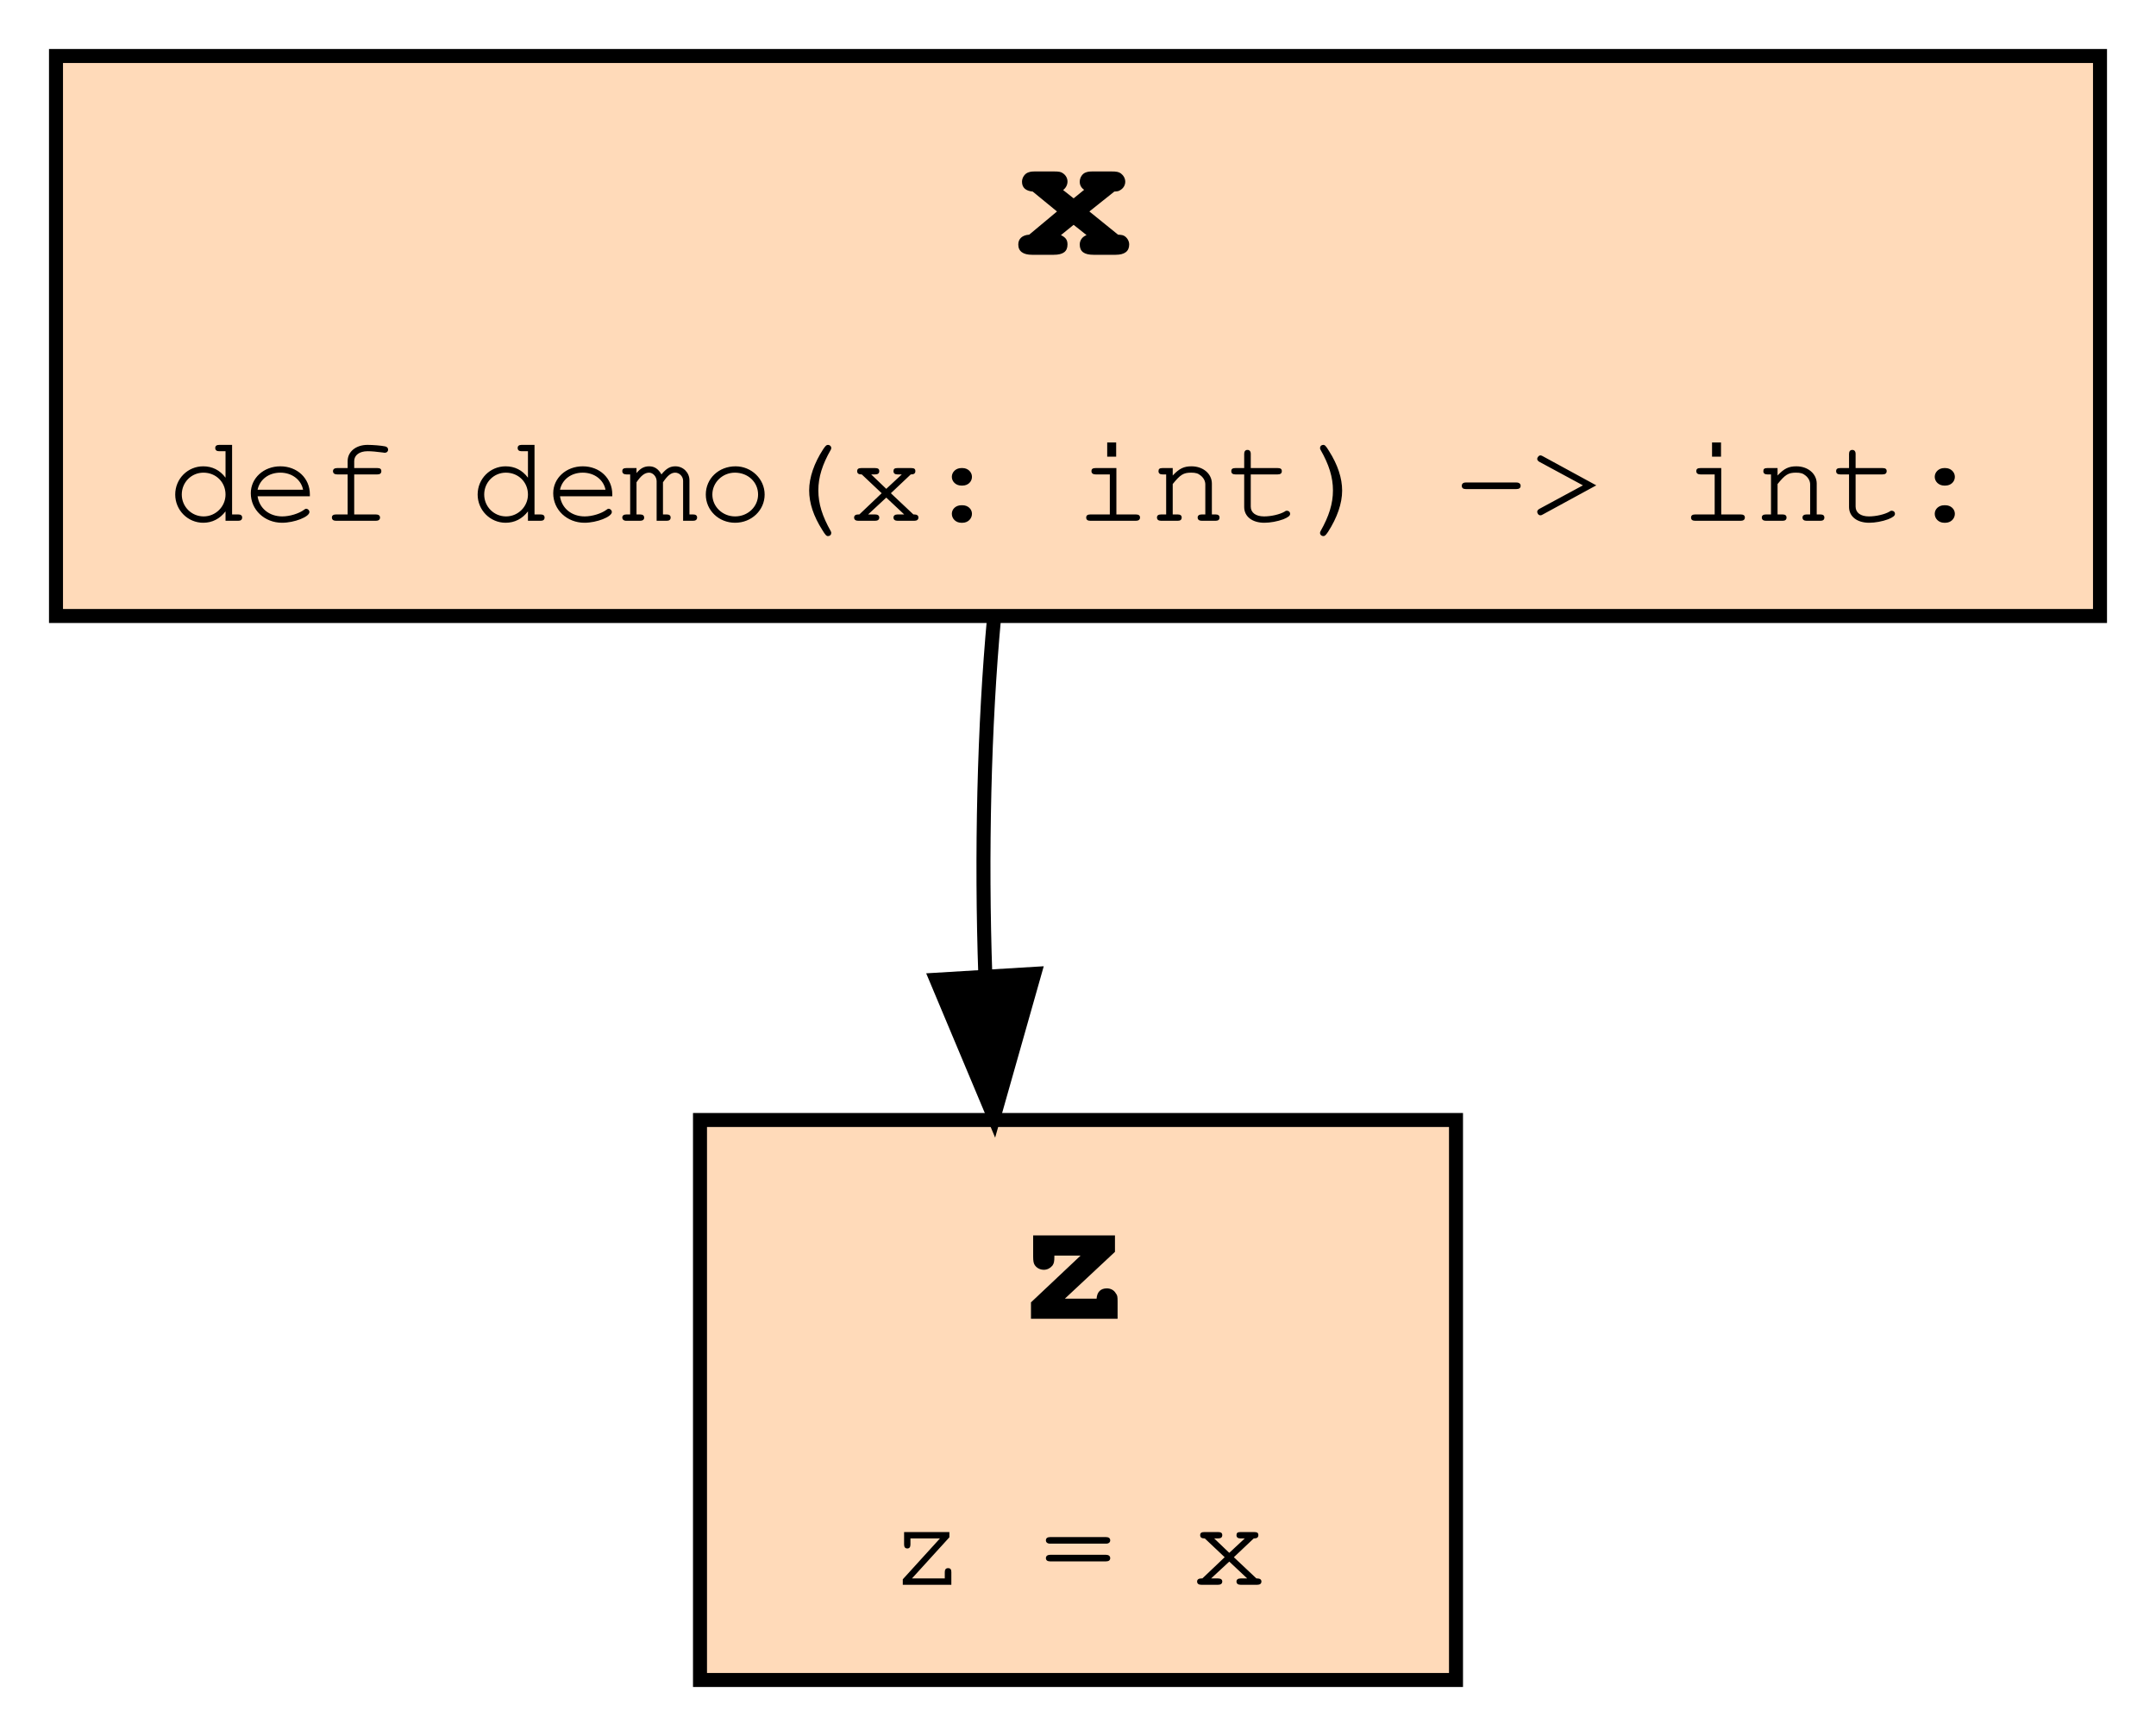
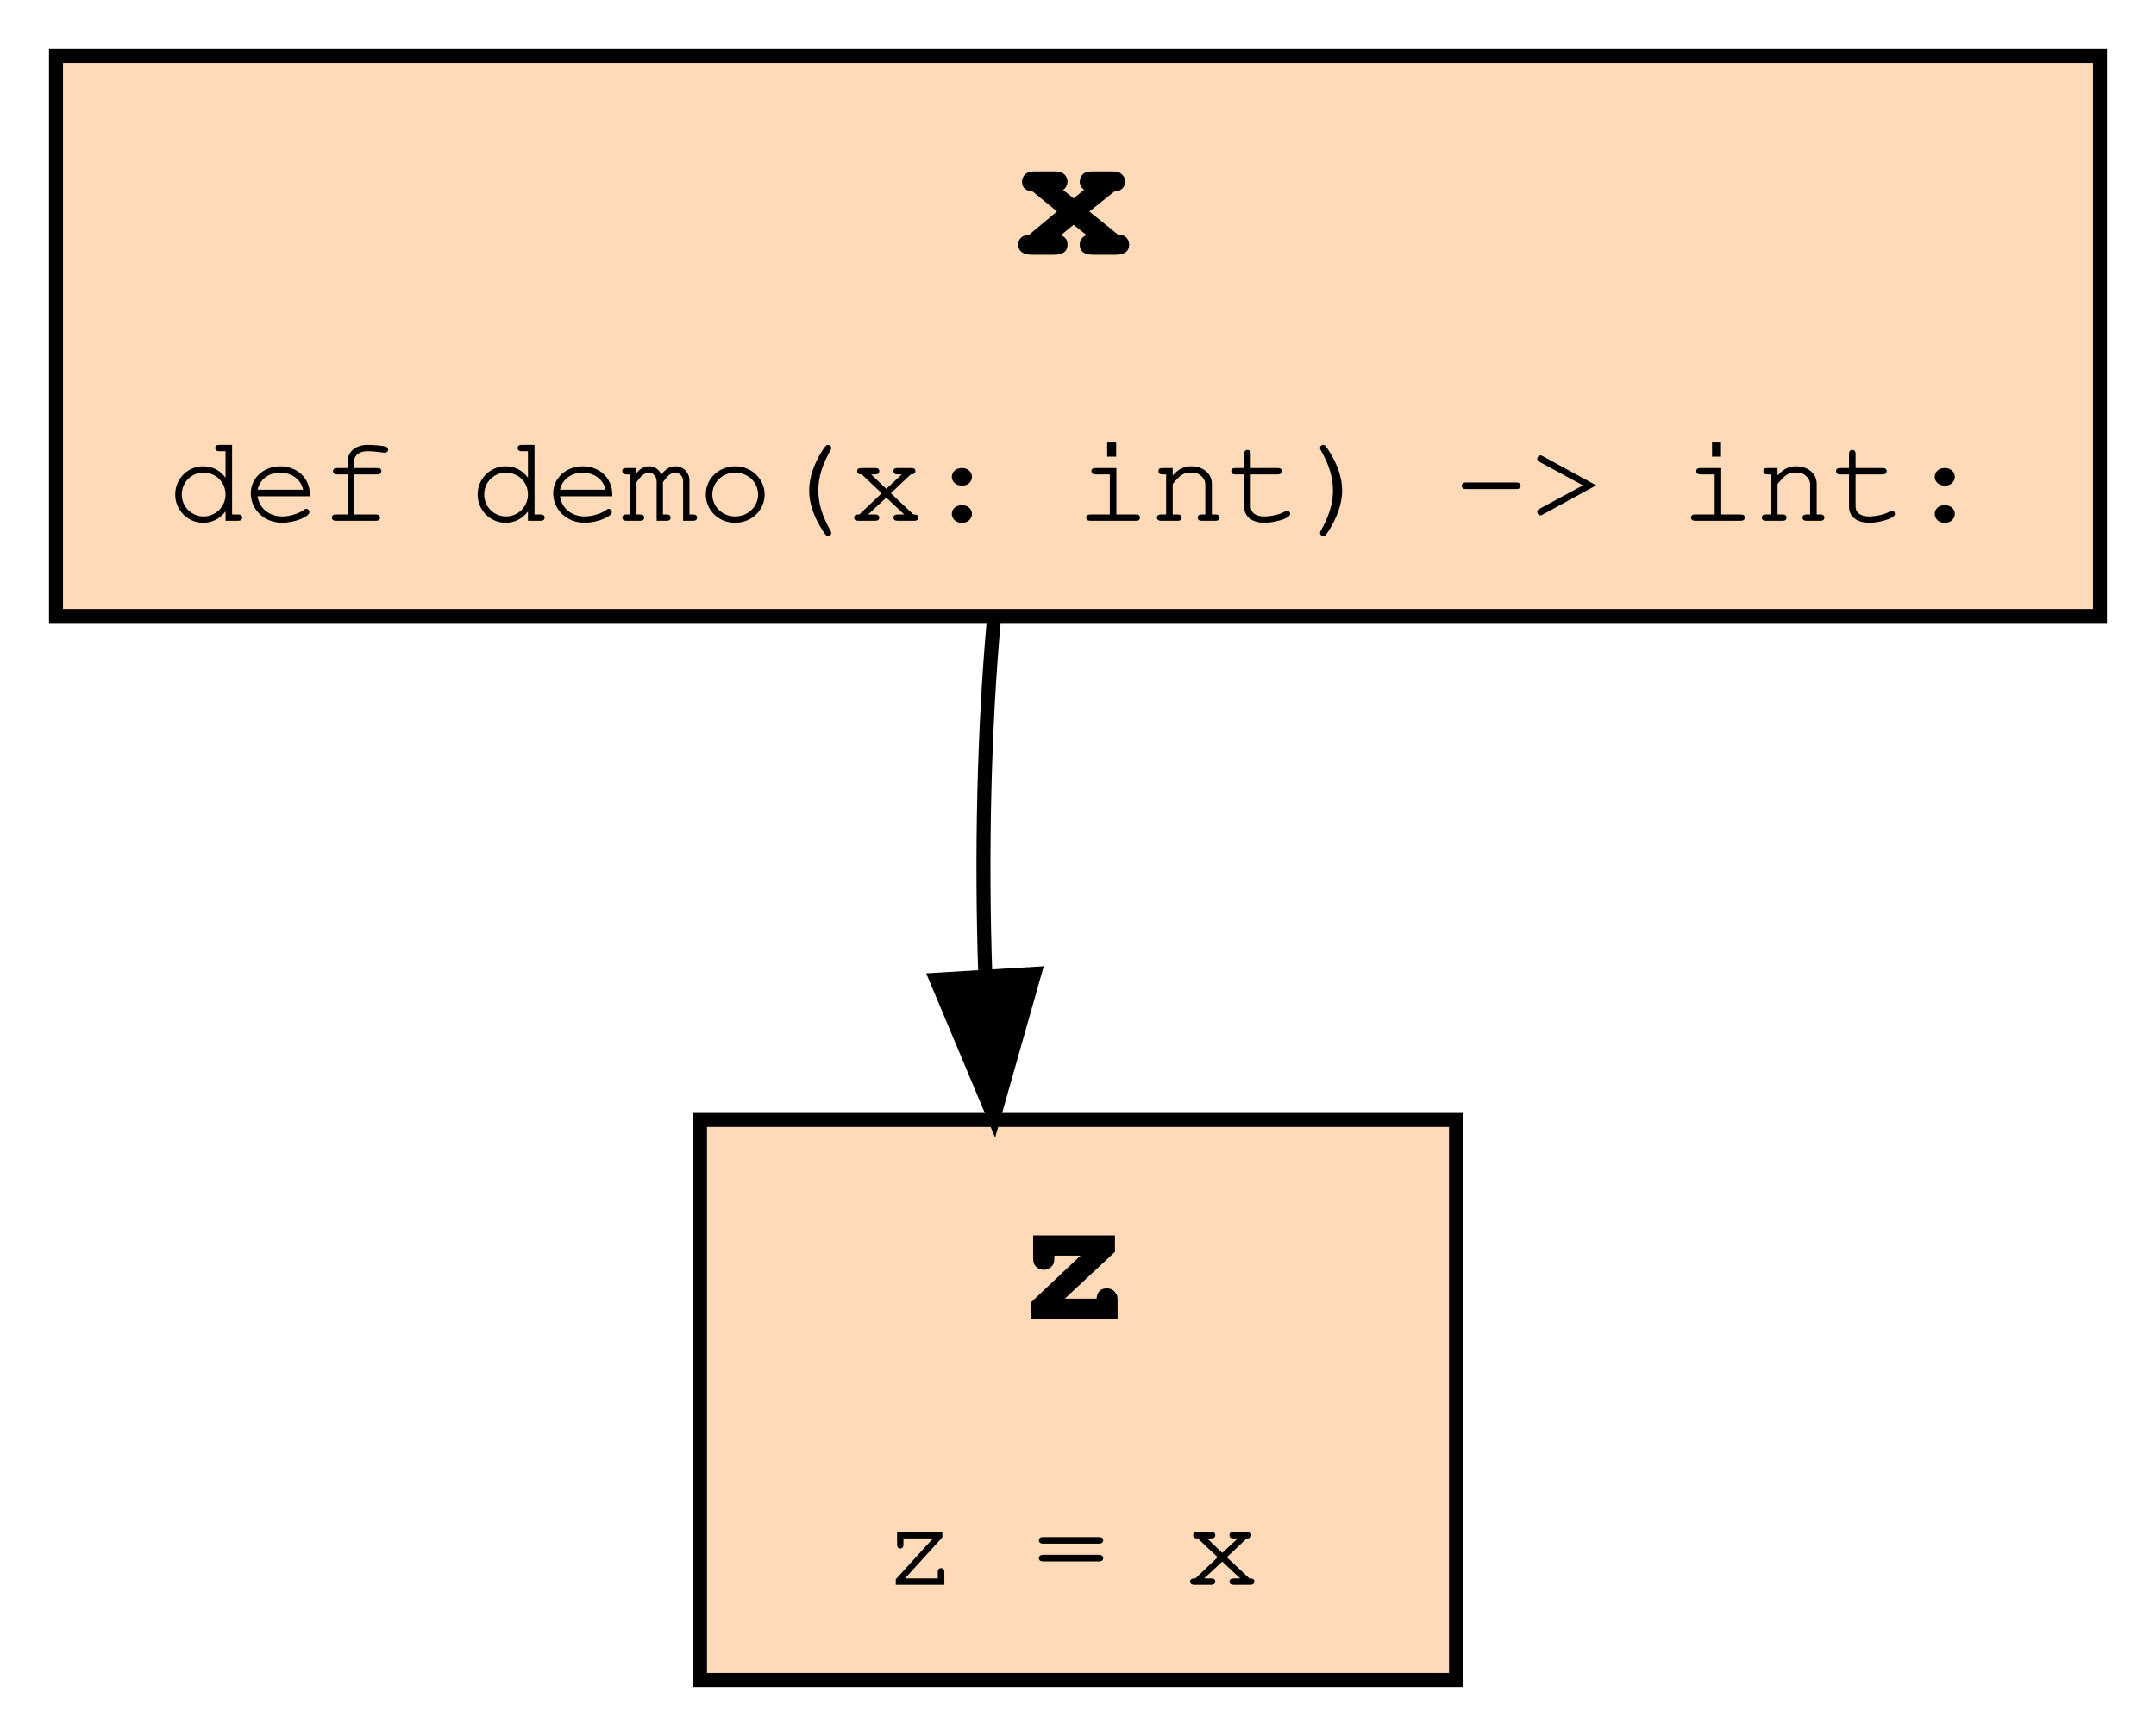
<svg xmlns="http://www.w3.org/2000/svg" xmlns:xlink="http://www.w3.org/1999/xlink" width="154pt" height="124pt" viewBox="0.00 0.00 154.00 124.00">
  <g id="graph0" class="graph" transform="scale(1 1) rotate(0) translate(4 120)">
    <polygon fill="white" stroke="transparent" points="-4,4 -4,-120 150,-120 150,4 -4,4" />
    <g id="node1" class="node">
      <g id="a_node1">
        <a xlink:title="demo:1">
          <polygon fill="peachpuff" stroke="black" points="146,-116 0,-116 0,-76 146,-76 146,-116" />
          <text text-anchor="start" x="68.5" y="-101.8" font-family="Fira Mono, Courier, monospace" font-weight="bold" font-size="14.00">x</text>
          <text text-anchor="start" x="8" y="-82.8" font-family="Fira Mono, Courier, monospace" font-size="9.00">def demo(x: int) -&gt; int:</text>
        </a>
      </g>
    </g>
    <g id="node2" class="node">
      <g id="a_node2">
        <a xlink:title="demo:2">
          <polygon fill="peachpuff" stroke="black" points="100,-40 46,-40 46,0 100,0 100,-40" />
          <text text-anchor="start" x="68.5" y="-25.8" font-family="Fira Mono, Courier, monospace" font-weight="bold" font-size="14.00">z</text>
-           <text text-anchor="start" x="59.5" y="-6.8" font-family="Fira Mono, Courier, monospace" font-size="9.00">z = x</text>
+           <text text-anchor="start" x="59" y="-6.8" font-family="Fira Mono, Courier, monospace" font-size="9.00">z = x</text>
        </a>
      </g>
    </g>
    <g id="edge1" class="edge">
      <path fill="none" stroke="black" d="M67.01,-75.94C66.29,-68.15 66.08,-58.95 66.38,-50.34" />
      <polygon fill="black" stroke="black" points="69.88,-50.44 66.99,-40.25 62.89,-50.02 69.88,-50.44" />
    </g>
  </g>
</svg>
